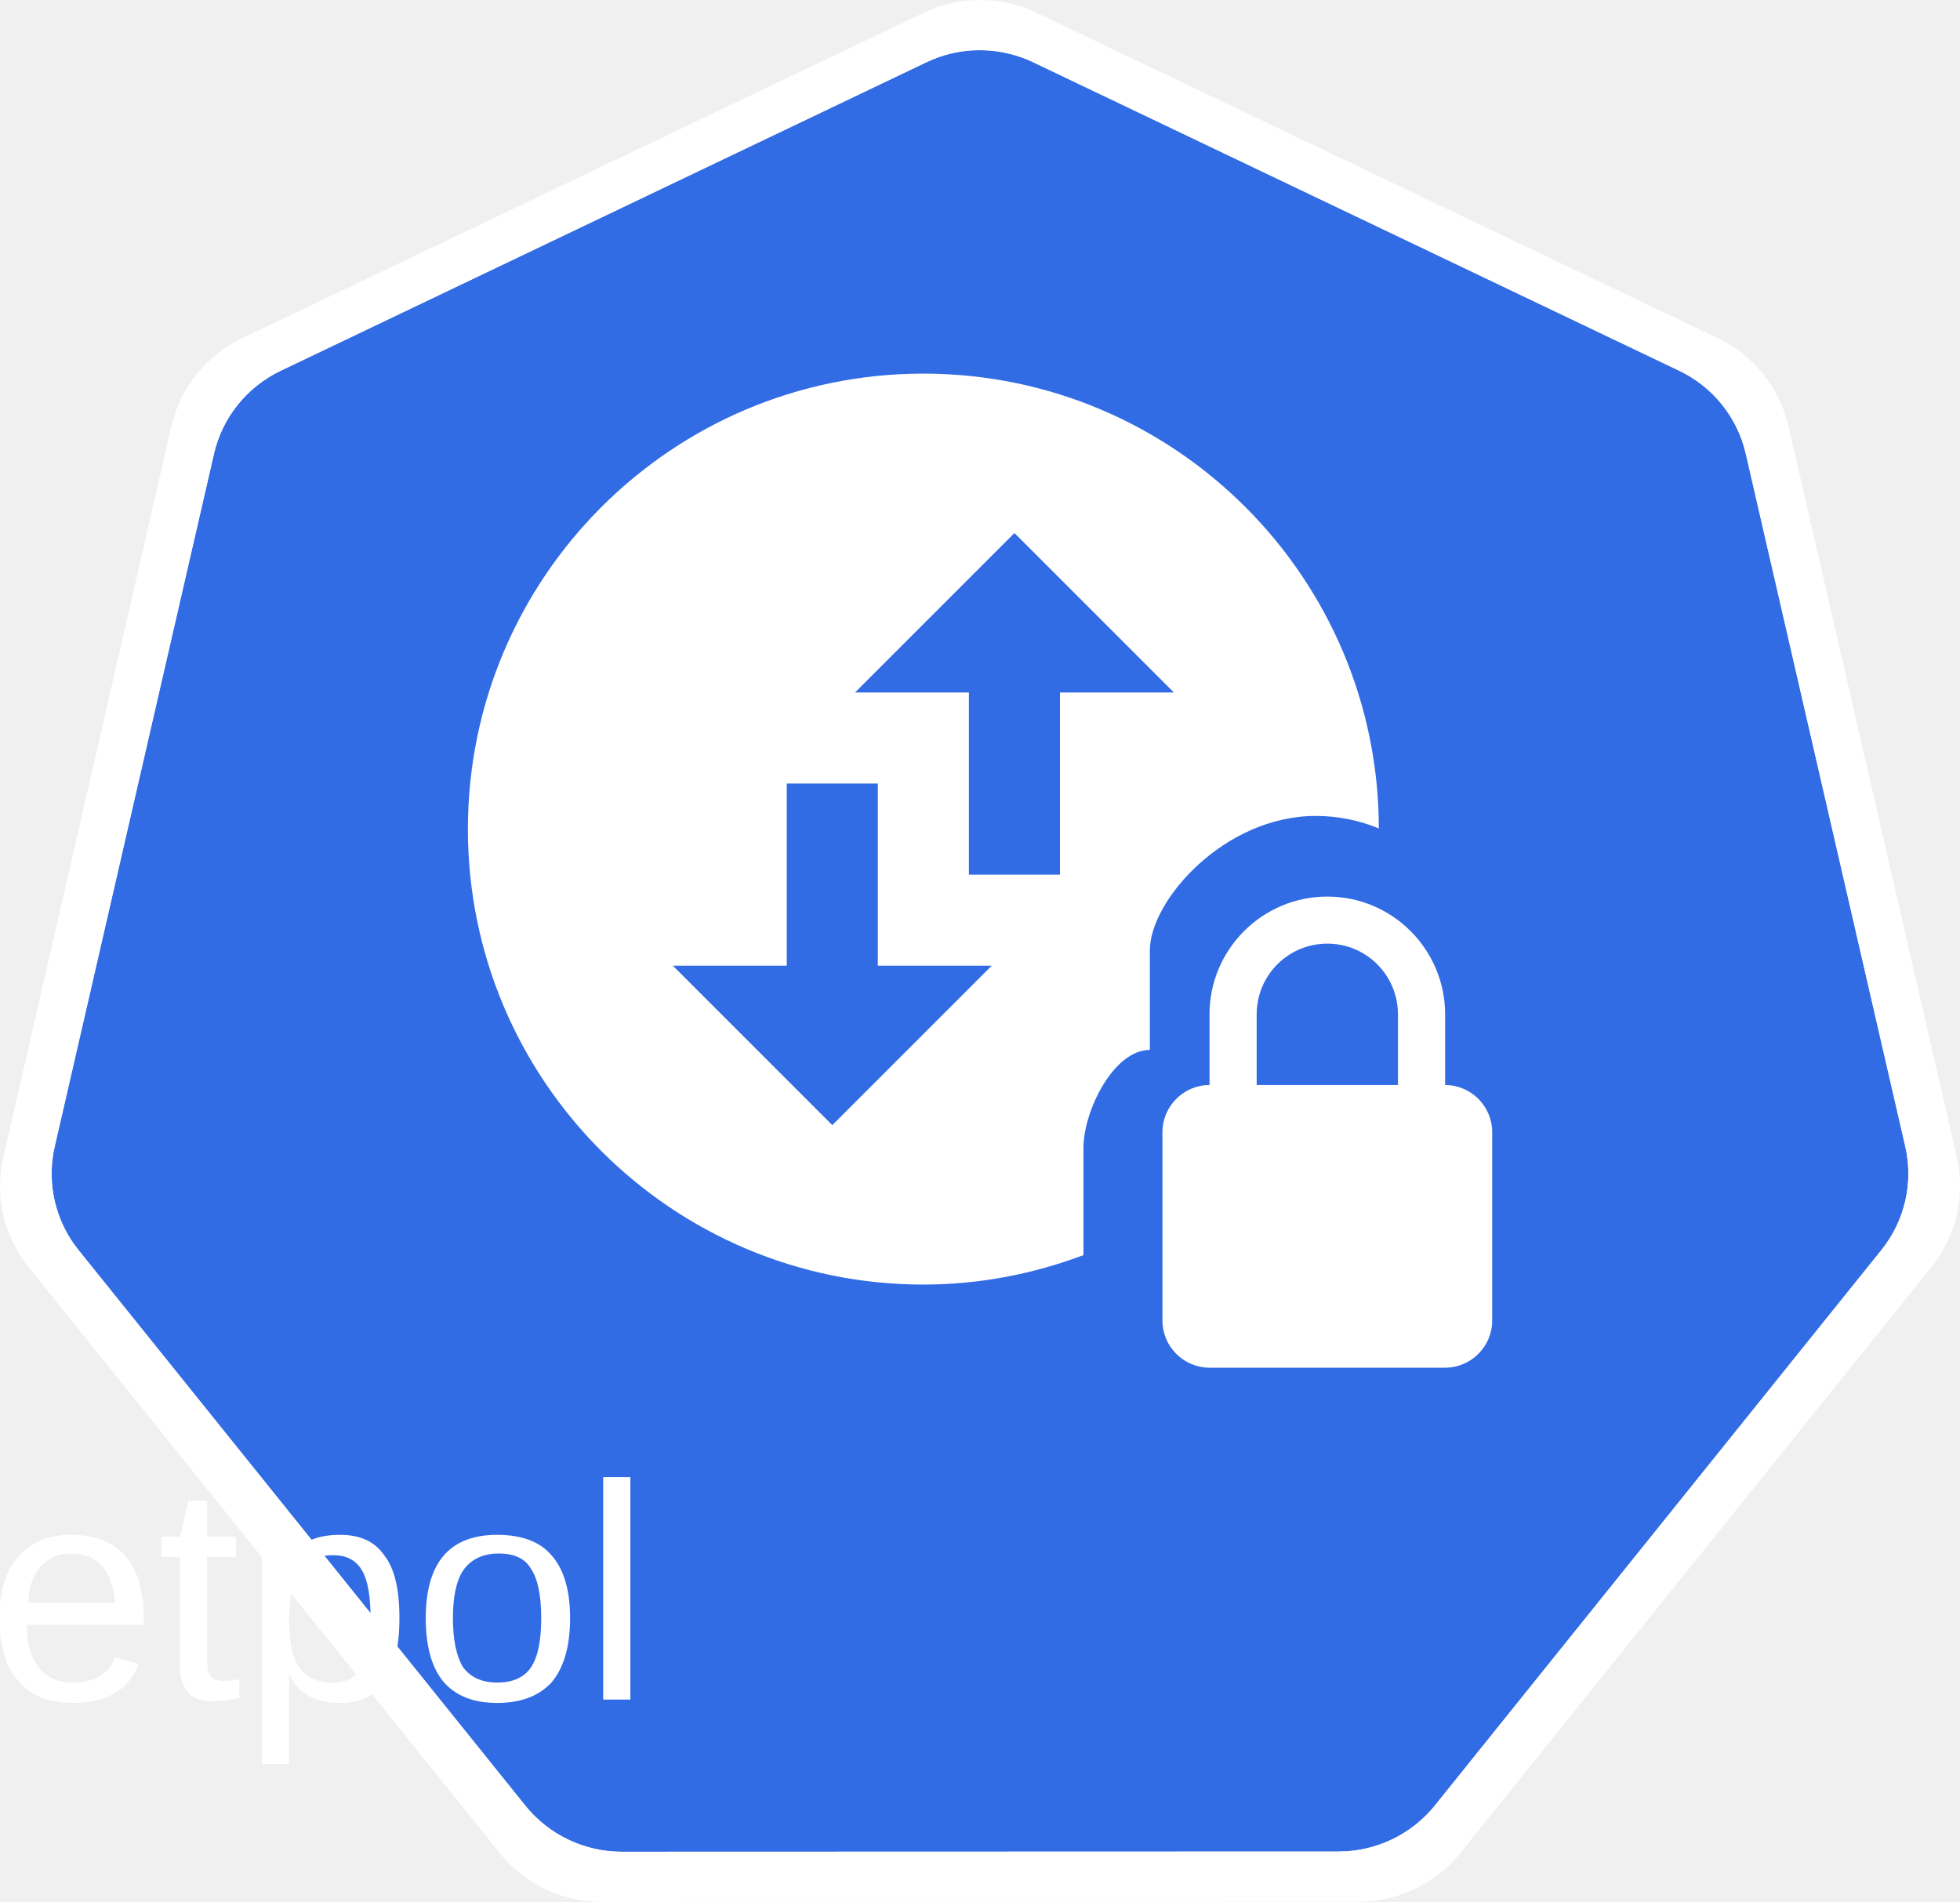
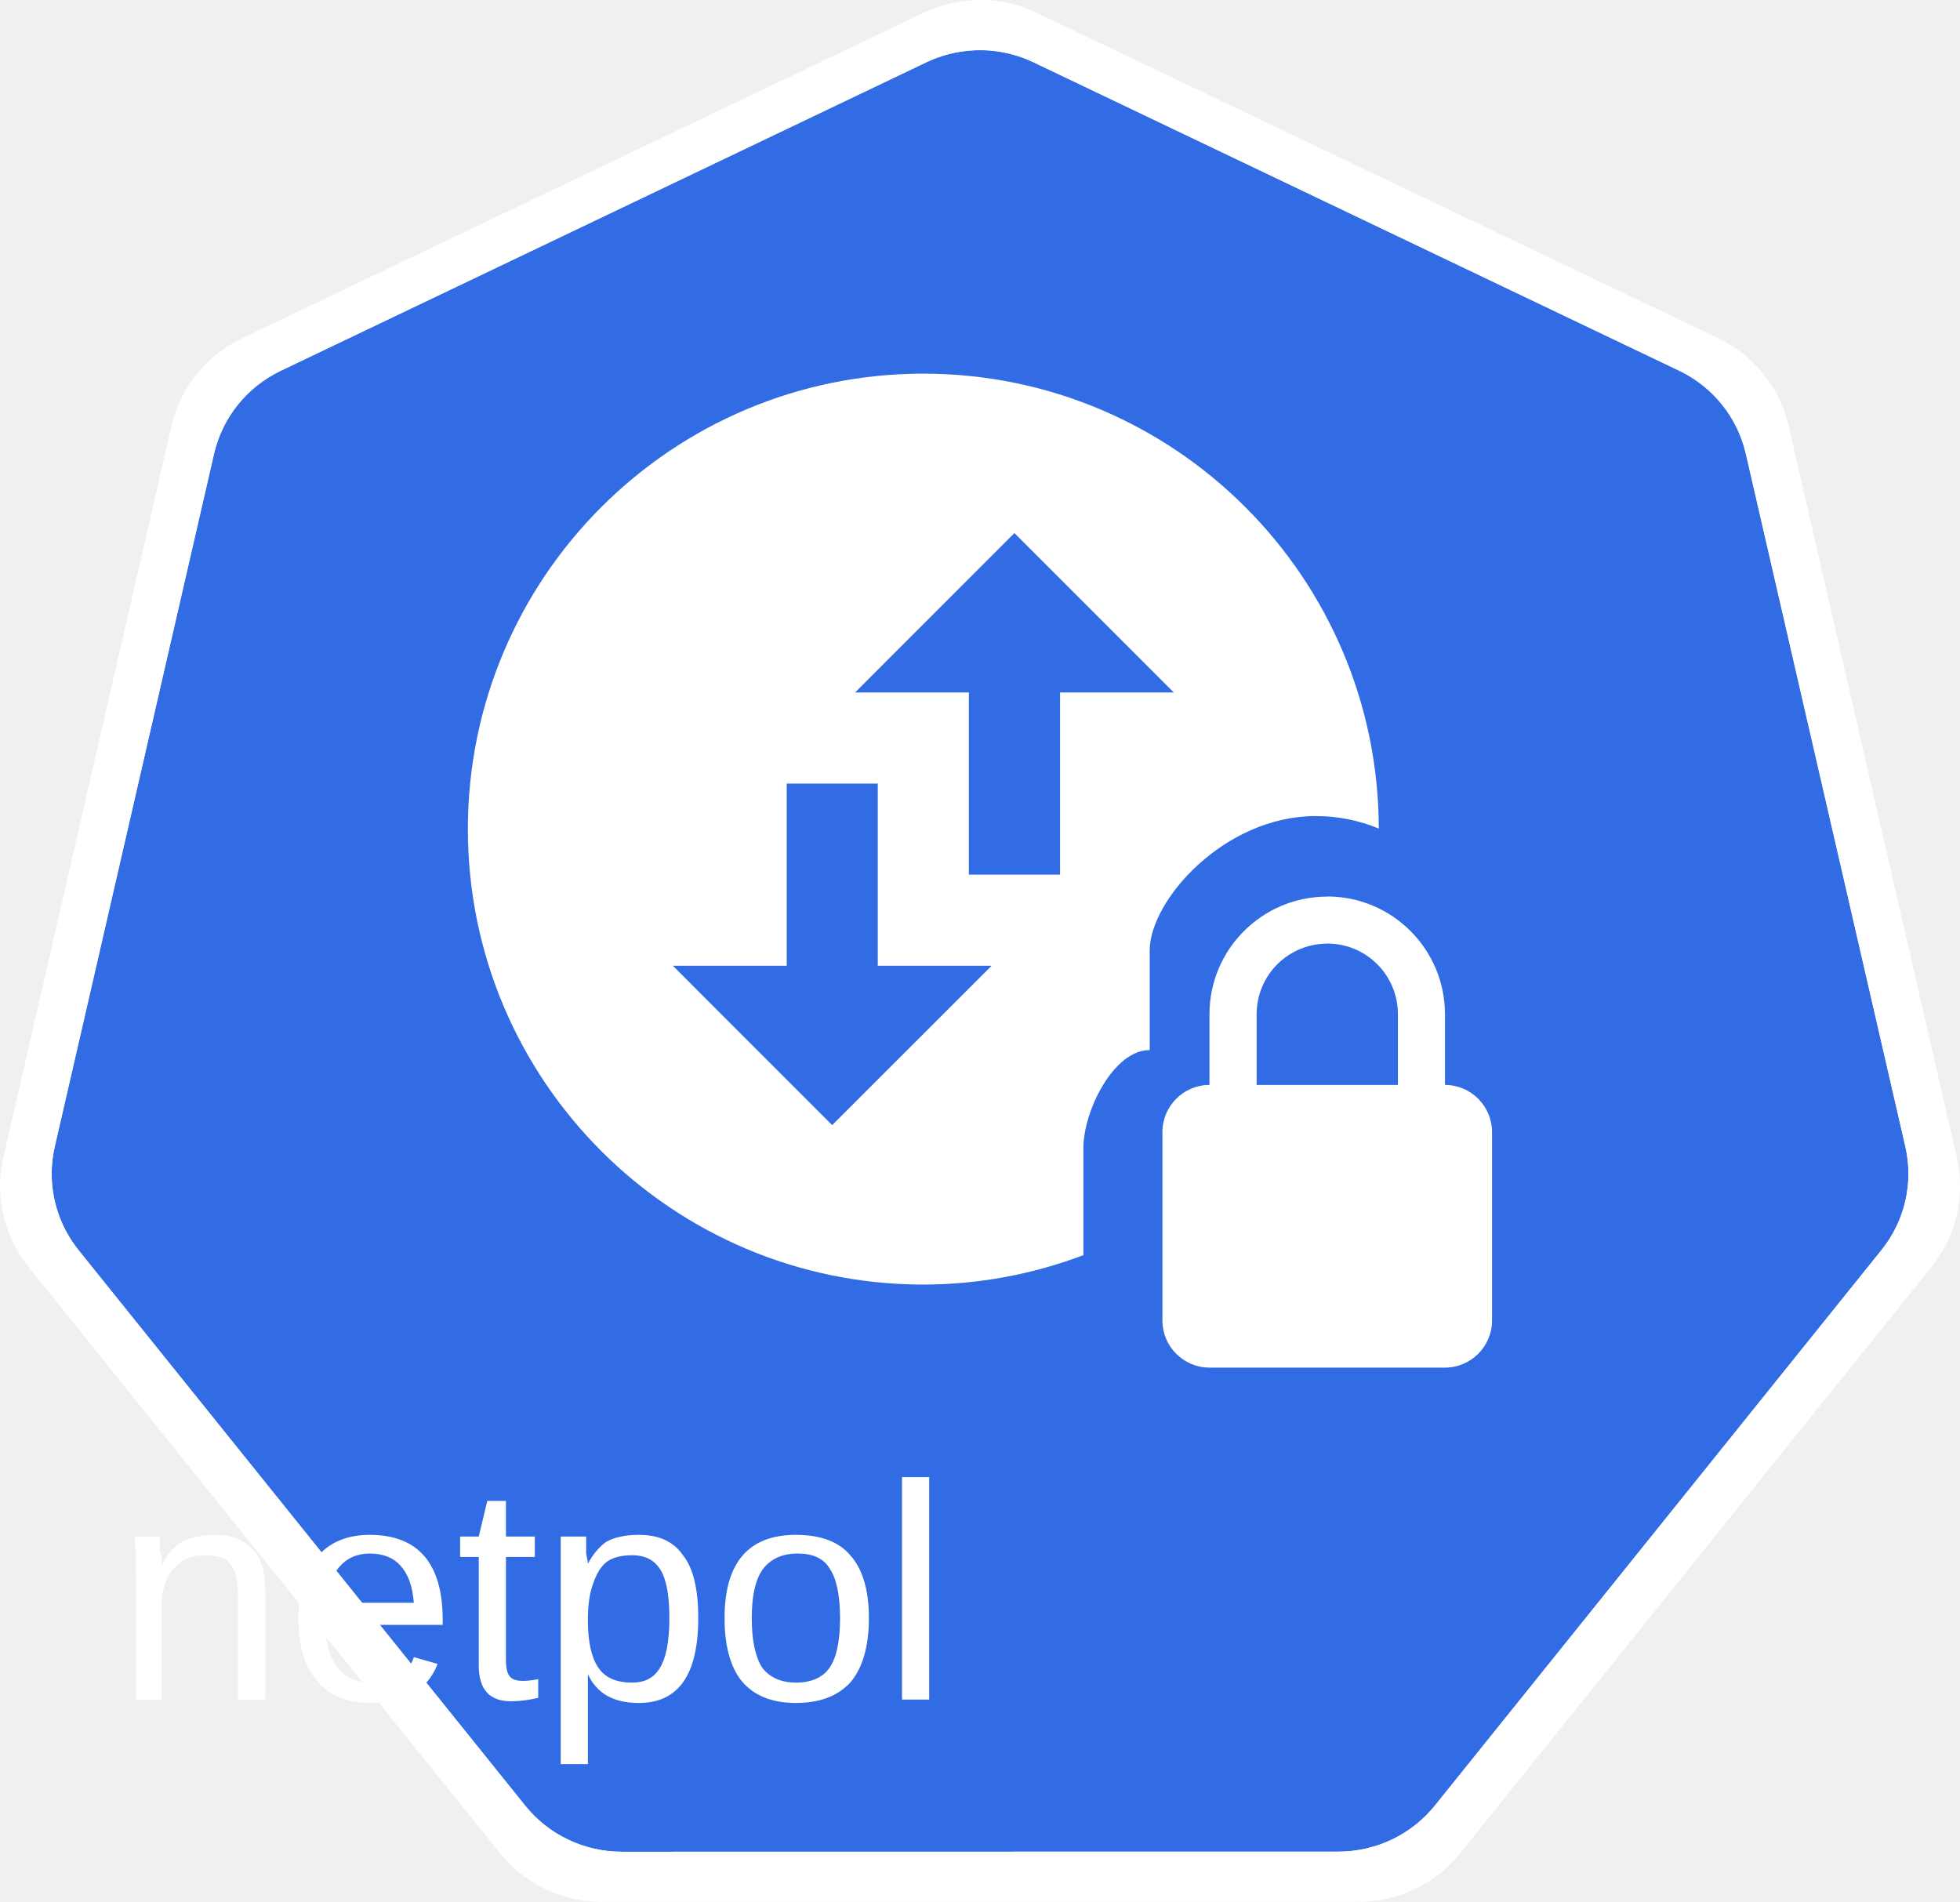
- <svg xmlns="http://www.w3.org/2000/svg" width="18.035mm" height="17.5mm" viewBox="0 0 18.035 17.5" version="1.1" id="svg13826">
-   <defs id="defs13820" />
-   <g id="layer1" transform="translate(-0.9926264,-1.174181)">
-     <g id="g70" transform="matrix(1.014889,0,0,1.014889,16.90215,-2.698726)">
-       <path id="path3055" d="m -6.849,4.272 a 1.119,1.11 0 0 0 -0.429,0.109 l -5.852,2.796 a 1.119,1.11 0 0 0 -0.606,0.753 l -1.444,6.281 a 1.119,1.11 0 0 0 0.152,0.851 1.119,1.11 0 0 0 0.064,0.088 l 4.051,5.037 a 1.119,1.11 0 0 0 0.875,0.418 l 6.496,-0.002 a 1.119,1.11 0 0 0 0.875,-0.417 L 1.382,15.149 A 1.119,1.11 0 0 0 1.598,14.21 L 0.152,7.929 A 1.119,1.11 0 0 0 -0.453,7.176 L -6.307,4.381 A 1.119,1.11 0 0 0 -6.849,4.272 Z" style="fill:#326ce5;fill-opacity:1;stroke:none;stroke-width:0;stroke-miterlimit:4;stroke-dasharray:none;stroke-opacity:1" />
-       <path id="path3054-2-9" d="M -6.852,3.818 A 1.181,1.172 0 0 0 -7.304,3.933 l -6.179,2.951 a 1.181,1.172 0 0 0 -0.639,0.795 l -1.524,6.631 a 1.181,1.172 0 0 0 0.16,0.899 1.181,1.172 0 0 0 0.067,0.093 l 4.276,5.317 a 1.181,1.172 0 0 0 0.924,0.441 l 6.858,-0.002 a 1.181,1.172 0 0 0 0.924,-0.44 l 4.275,-5.318 a 1.181,1.172 0 0 0 0.228,-0.991 L 0.539,7.678 A 1.181,1.172 0 0 0 -0.1,6.883 L -6.279,3.932 A 1.181,1.172 0 0 0 -6.852,3.818 Z m 0.003,0.455 a 1.119,1.11 0 0 1 0.543,0.109 l 5.853,2.795 A 1.119,1.11 0 0 1 0.152,7.929 L 1.598,14.21 a 1.119,1.11 0 0 1 -0.216,0.939 l -4.049,5.037 a 1.119,1.11 0 0 1 -0.875,0.417 l -6.496,0.002 a 1.119,1.11 0 0 1 -0.875,-0.418 l -4.051,-5.037 a 1.119,1.11 0 0 1 -0.064,-0.088 1.119,1.11 0 0 1 -0.152,-0.851 l 1.444,-6.281 a 1.119,1.11 0 0 1 0.606,-0.753 l 5.852,-2.796 a 1.119,1.11 0 0 1 0.429,-0.109 z" style="color:#000000;font-style:normal;font-variant:normal;font-weight:normal;font-stretch:normal;font-size:medium;line-height:normal;font-family:Sans;-inkscape-font-specification:Sans;text-indent:0;text-align:start;text-decoration:none;text-decoration-line:none;letter-spacing:normal;word-spacing:normal;text-transform:none;writing-mode:lr-tb;direction:ltr;baseline-shift:baseline;text-anchor:start;display:inline;overflow:visible;visibility:visible;fill:#ffffff;fill-opacity:1;fill-rule:nonzero;stroke:none;stroke-width:0;stroke-miterlimit:4;stroke-dasharray:none;marker:none;enable-background:accumulate" />
-     </g>
-     <text id="text2066" y="16.812" x="10.017" style="font-style:normal;font-weight:normal;font-size:10.583px;line-height:6.615px;font-family:Sans;letter-spacing:0px;word-spacing:0px;fill:#ffffff;fill-opacity:1;stroke:none;stroke-width:0.265px;stroke-linecap:butt;stroke-linejoin:miter;stroke-opacity:1" xml:space="preserve">
-       <tspan style="font-style:normal;font-variant:normal;font-weight:normal;font-stretch:normal;font-size:2.822px;font-family:Arial;-inkscape-font-specification:'Arial, Normal';text-align:center;writing-mode:lr-tb;text-anchor:middle;fill:#ffffff;fill-opacity:1;stroke-width:0.265px" y="16.812" x="10.017" id="tspan2064">netpol</tspan>
-     </text>
-     <path style="fill:#ffffff;fill-opacity:1;stroke-width:0.419" d="m 9.489,4.612 c -2.313,0 -4.191,1.878 -4.191,4.191 0,2.313 1.878,4.191 4.191,4.191 0.519,0 1.014,-0.098 1.473,-0.271 l 0,-0.987 c 0,-0.336 0.275,-0.901 0.611,-0.901 l 0,-0.916 c 0,-0.459 0.685,-1.237 1.527,-1.237 0.206,0 0.401,0.041 0.58,0.115 C 13.678,6.487 11.801,4.612 9.489,4.612 Z m 0.838,1.467 1.467,1.467 -1.048,0 0,1.676 -0.838,0 0,-1.676 -1.048,0 z m -2.095,2.305 0.838,0 0,1.676 1.048,0 -1.467,1.467 -1.467,-1.467 1.048,0 z m 4.974,1.04 c -0.598,0 -1.084,0.486 -1.084,1.084 l 0,0.65 c -0.238,0 -0.433,0.195 -0.433,0.433 l 0,1.735 c 0,0.238 0.195,0.433 0.433,0.433 l 2.168,0 c 0.238,0 0.433,-0.195 0.433,-0.433 l 0,-1.735 c 0,-0.238 -0.195,-0.433 -0.433,-0.433 l 0,-0.65 c 0,-0.598 -0.486,-1.084 -1.084,-1.084 z m 0,0.433 c 0.36,0 0.65,0.291 0.65,0.651 l 0,0.65 -1.3,0 0,-0.65 c 0,-0.36 0.29,-0.651 0.65,-0.651 z" id="path7594" />
-   </g>
+ <svg xmlns="http://www.w3.org/2000/svg" width="68.165" height="66.143" viewBox="0 0 18.035 17.5">
+   <path d="M-6.85 4.272a1.12 1.11 0 0 0-.428.109l-5.852 2.796a1.12 1.11 0 0 0-.606.753l-1.444 6.282a1.12 1.11 0 0 0 .152.85 1.12 1.11 0 0 0 .064.089l4.05 5.037a1.12 1.11 0 0 0 .876.417l6.496-.001a1.12 1.11 0 0 0 .875-.417l4.049-5.038a1.12 1.11 0 0 0 .216-.939L.152 7.93a1.12 1.11 0 0 0-.605-.753L-6.307 4.38a1.12 1.11 0 0 0-.542-.109Z" style="fill:#326ce5;fill-opacity:1;stroke:none;stroke-width:0;stroke-miterlimit:4;stroke-dasharray:none;stroke-opacity:1" transform="matrix(1.01489 0 0 1.01489 15.91 -3.873)" />
+   <path d="M-6.852 3.818a1.181 1.172 0 0 0-.452.115l-6.18 2.951a1.181 1.172 0 0 0-.638.795l-1.524 6.63a1.181 1.172 0 0 0 .16.9 1.181 1.172 0 0 0 .067.093l4.276 5.317a1.181 1.172 0 0 0 .924.44h6.858a1.181 1.172 0 0 0 .923-.44L1.837 15.3a1.181 1.172 0 0 0 .228-.99L.54 7.677a1.181 1.172 0 0 0-.64-.795l-6.178-2.95a1.181 1.172 0 0 0-.573-.115Zm.003.455a1.12 1.11 0 0 1 .542.108l5.853 2.795a1.12 1.11 0 0 1 .606.753l1.446 6.281a1.12 1.11 0 0 1-.216.94l-4.05 5.037a1.12 1.11 0 0 1-.875.417l-6.496.001a1.12 1.11 0 0 1-.875-.417l-4.05-5.037a1.12 1.11 0 0 1-.064-.088 1.12 1.11 0 0 1-.152-.851l1.444-6.281a1.12 1.11 0 0 1 .605-.753l5.853-2.797a1.12 1.11 0 0 1 .429-.108z" style="color:#000;font-style:normal;font-variant:normal;font-weight:400;font-stretch:normal;font-size:medium;line-height:normal;font-family:Sans;-inkscape-font-specification:Sans;text-indent:0;text-align:start;text-decoration:none;text-decoration-line:none;letter-spacing:normal;word-spacing:normal;text-transform:none;writing-mode:lr-tb;direction:ltr;baseline-shift:baseline;text-anchor:start;display:inline;overflow:visible;visibility:visible;fill:#fff;fill-opacity:1;fill-rule:nonzero;stroke:none;stroke-width:0;stroke-miterlimit:4;stroke-dasharray:none;marker:none;enable-background:accumulate" transform="matrix(1.01489 0 0 1.01489 15.91 -3.873)" />
+   <text xml:space="preserve" x="10.017" y="16.812" style="font-style:normal;font-weight:400;font-size:10.583px;line-height:6.615px;font-family:Sans;letter-spacing:0;word-spacing:0;fill:#fff;fill-opacity:1;stroke:none;stroke-width:.265px;stroke-linecap:butt;stroke-linejoin:miter;stroke-opacity:1" transform="translate(-.993 -1.174)">
+     <tspan x="10.017" y="16.812" style="font-style:normal;font-variant:normal;font-weight:400;font-stretch:normal;font-size:2.822px;font-family:Arial;-inkscape-font-specification:&quot;Arial, Normal&quot;;text-align:center;writing-mode:lr-tb;text-anchor:middle;fill:#fff;fill-opacity:1;stroke-width:.265px">netpol</tspan>
+   </text>
+   <path d="M9.49 4.612a4.193 4.193 0 0 0-4.192 4.191 4.193 4.193 0 0 0 4.191 4.191 4.17 4.17 0 0 0 1.473-.271v-.987c0-.336.275-.9.61-.9v-.917c0-.459.685-1.236 1.528-1.236.206 0 .401.041.58.115a4.193 4.193 0 0 0-4.19-4.186Zm.837 1.467 1.467 1.467h-1.047v1.676h-.839V7.546H8.861zM8.232 8.384h.838v1.676h1.048L8.65 11.527 7.184 10.06h1.048zm4.974 1.04c-.599 0-1.084.485-1.084 1.083v.65a.434.434 0 0 0-.433.433v1.735c0 .238.194.433.433.433h2.167a.434.434 0 0 0 .433-.433V11.59a.434.434 0 0 0-.433-.433v-.65c0-.598-.485-1.084-1.083-1.084zm0 .432c.36 0 .65.291.65.651v.65h-1.3v-.65c0-.36.29-.65.65-.65z" style="fill:#fff;fill-opacity:1;stroke-width:.419" transform="translate(-.993 -1.174)" />
</svg>
